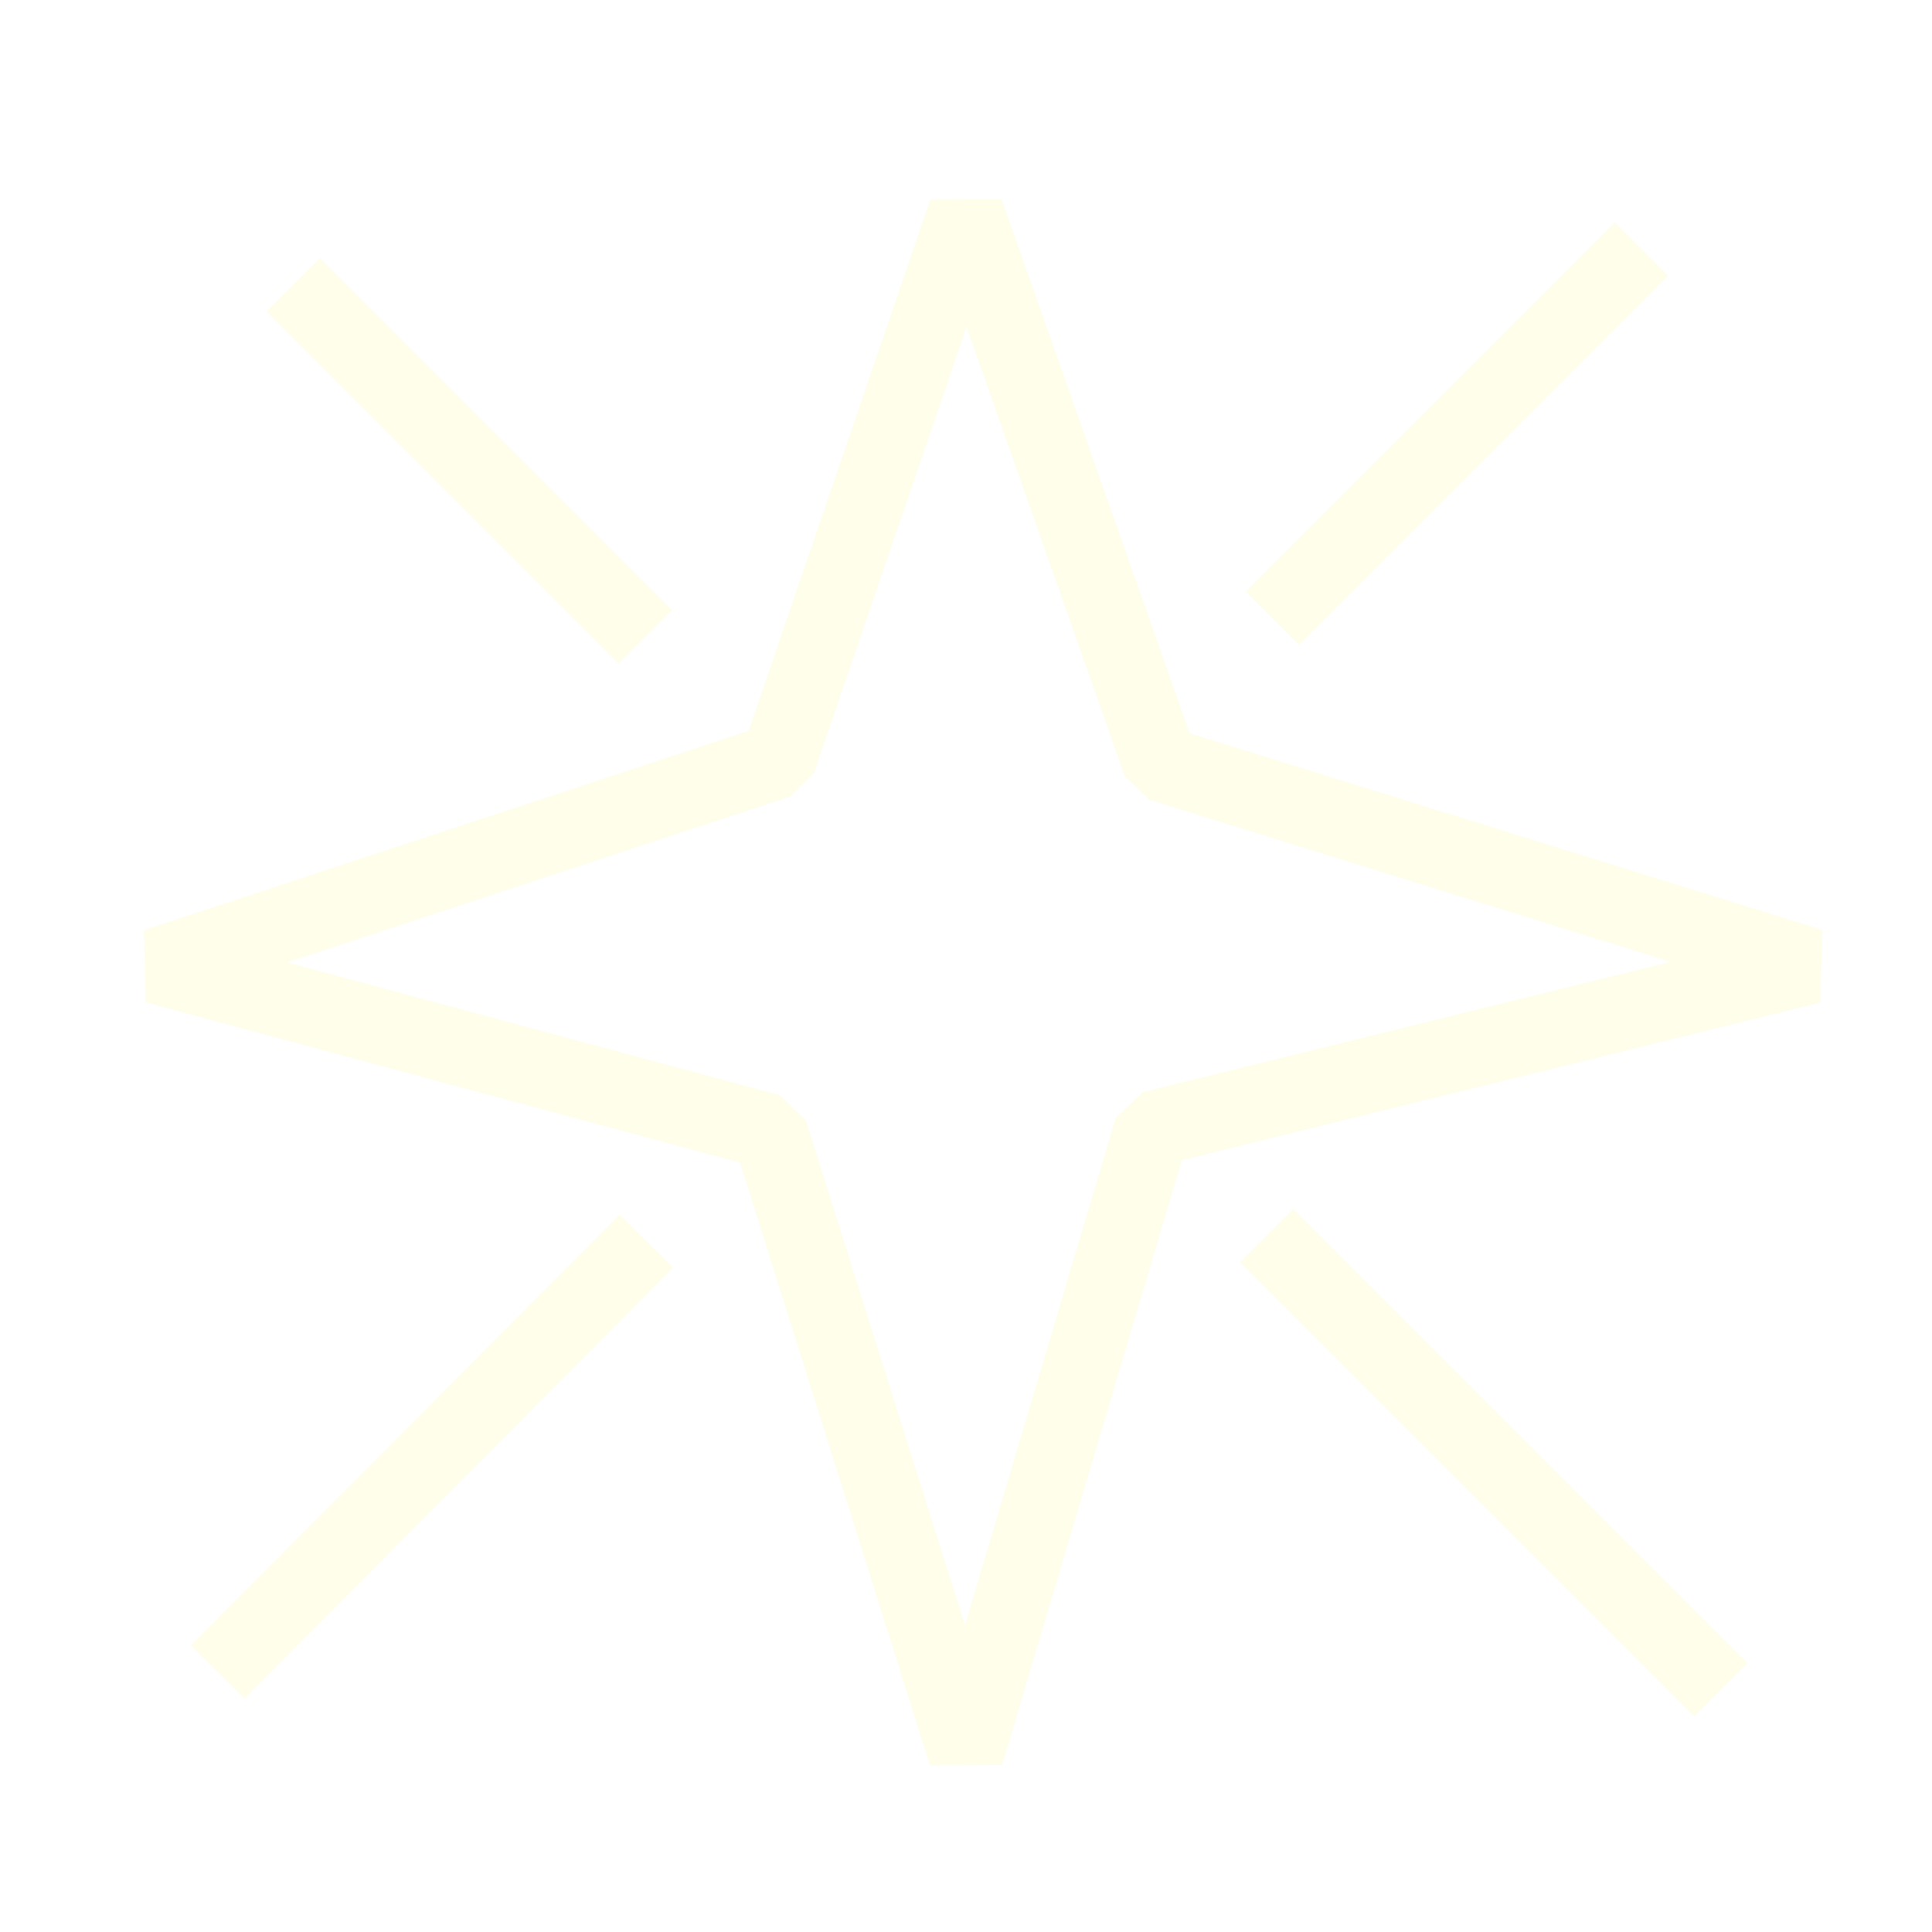
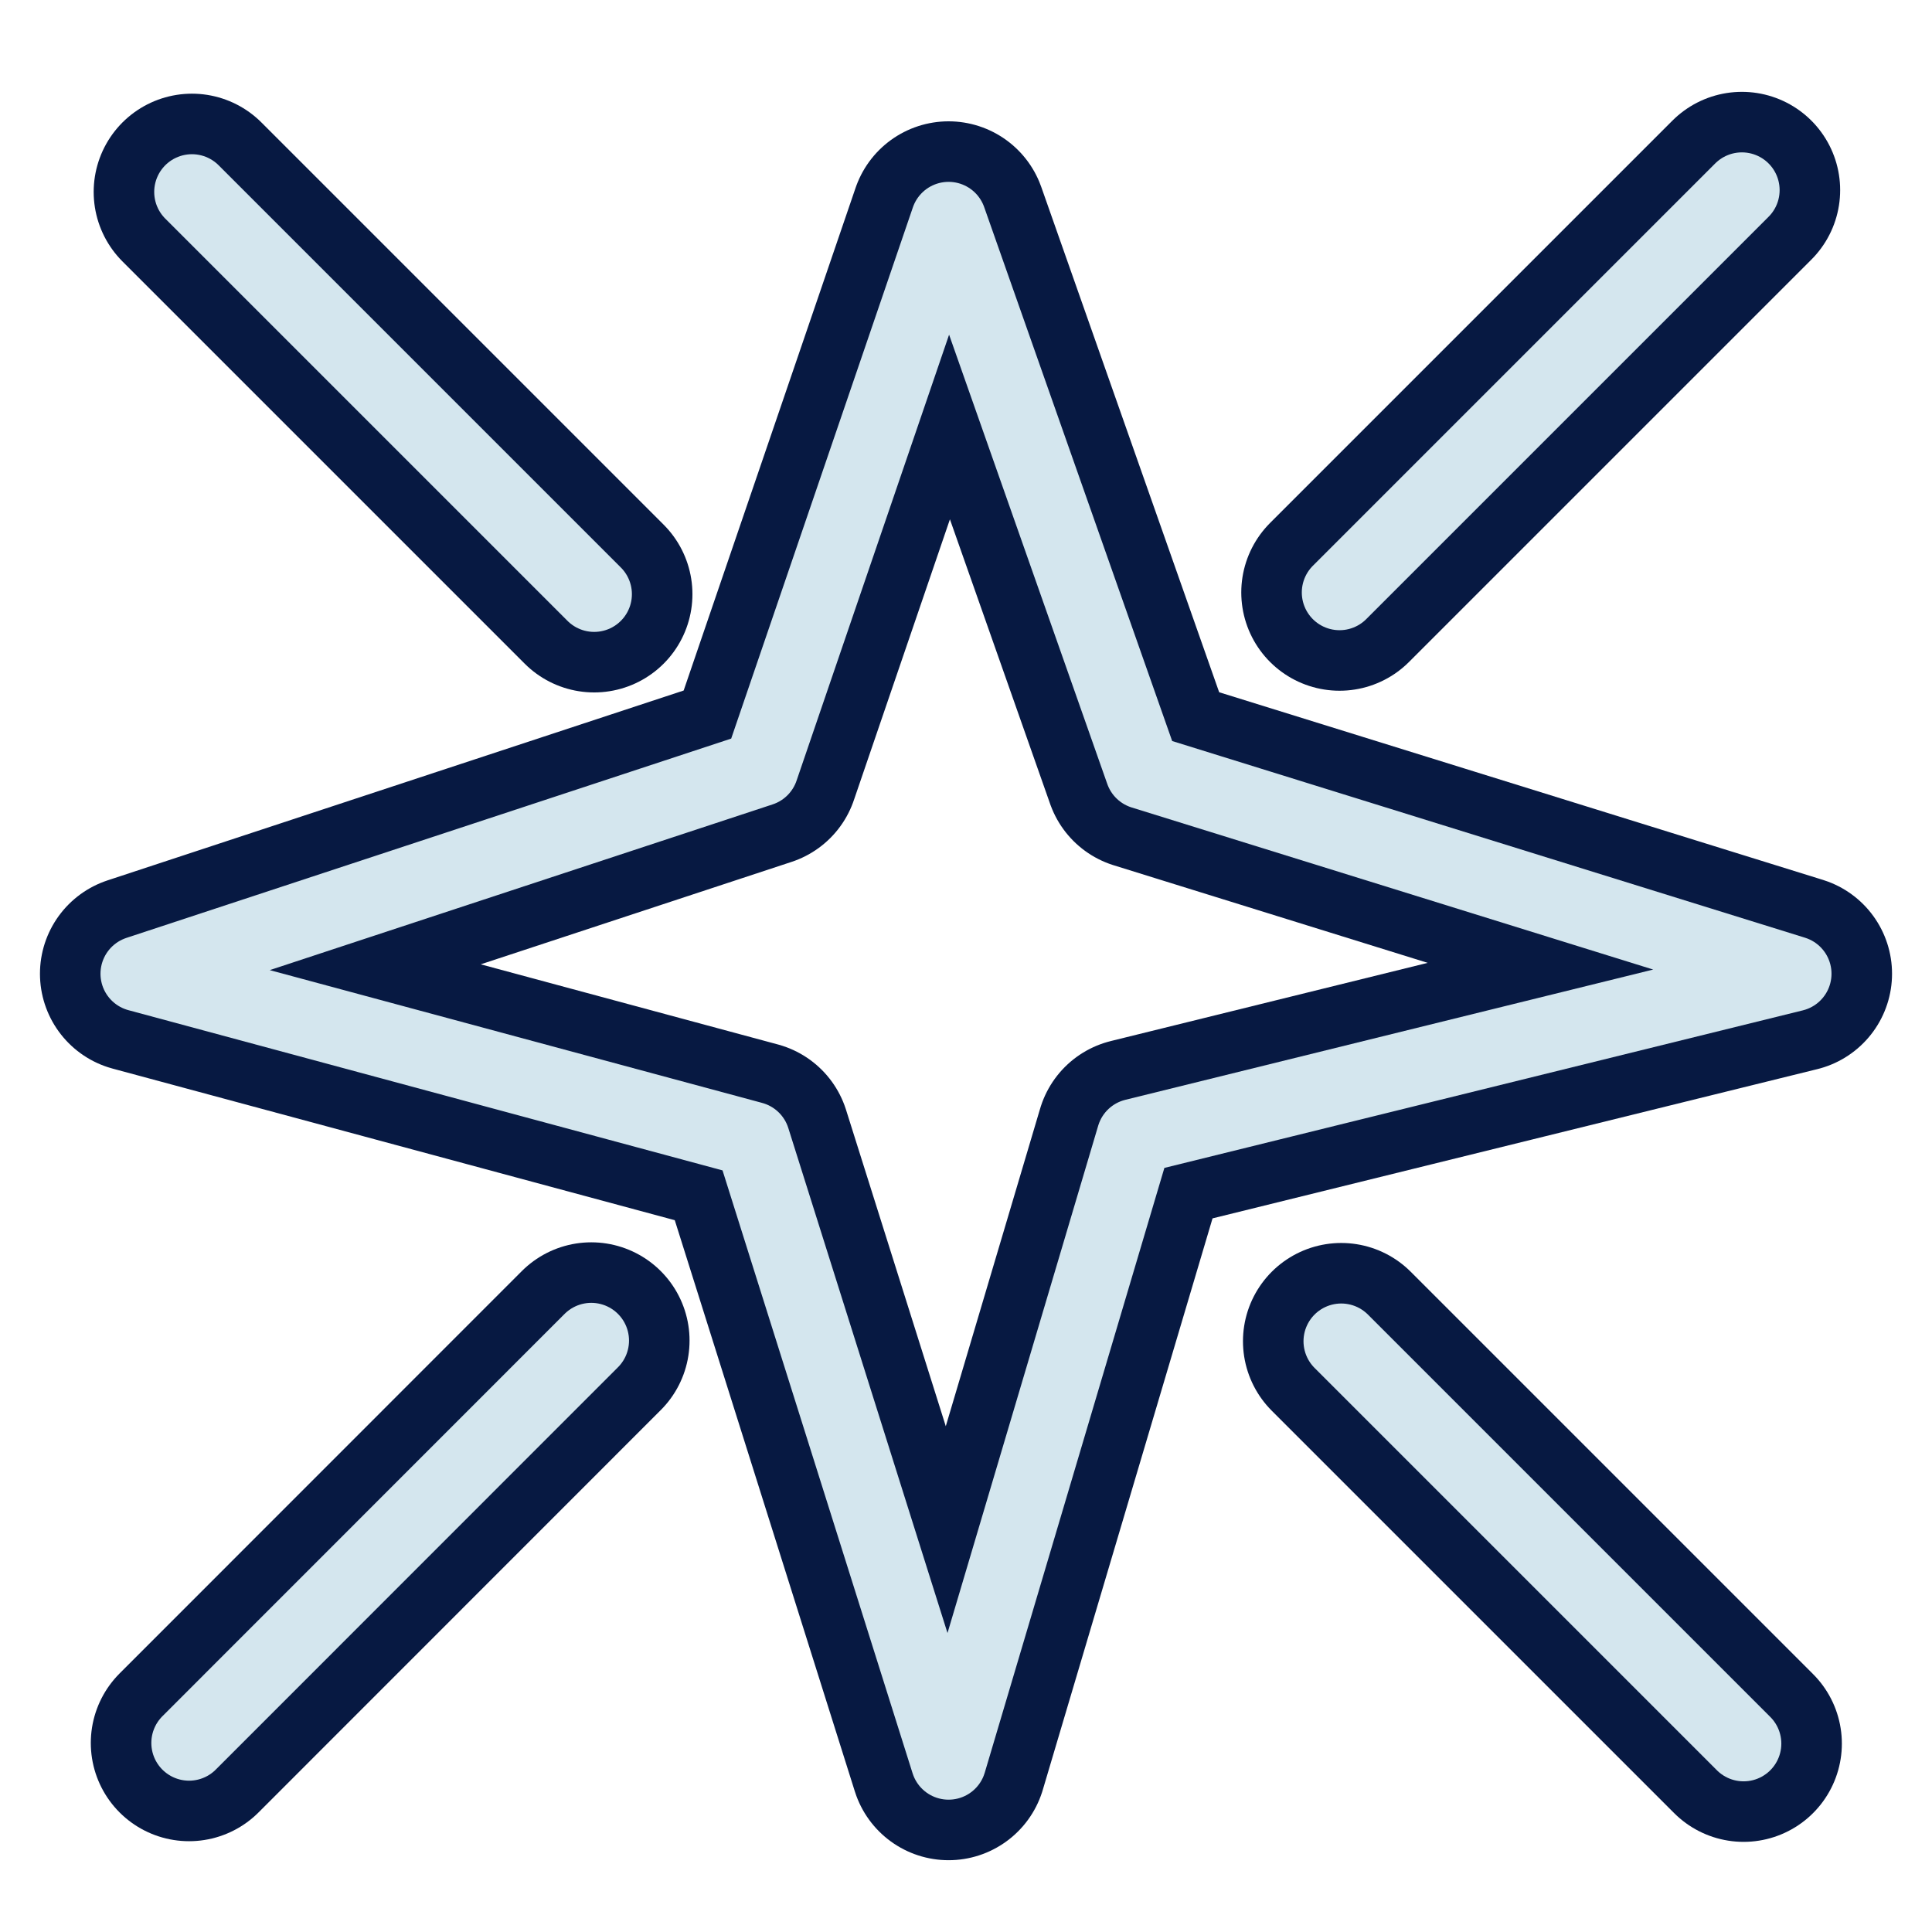
- <svg xmlns="http://www.w3.org/2000/svg" width="1474.56pt" height="1474.56pt" viewBox="0 0 1474.56 1474.56">
-   <defs />
-   <path id="shape0" transform="translate(118.8, 161.64)" fill="none" stroke="#fffeeb" stroke-width="57.6" stroke-linecap="square" stroke-linejoin="bevel" d="M618.48 0L766.8 421.2L1263.6 575.64L760.32 699.84L618.48 1177.2L468.72 702L0 575.64L475.2 419.04Z" />
-   <path id="shape1" transform="translate(244.08, 237.6)" fill="none" stroke="#fffeeb" stroke-width="57.6" stroke-linecap="square" stroke-linejoin="miter" stroke-miterlimit="2" d="M0 0L228.041 228.041" />
-   <path id="shape2" transform="translate(991.44, 210.4039)" fill="none" stroke="#fffeeb" stroke-width="57.6" stroke-linecap="square" stroke-linejoin="miter" stroke-miterlimit="2" d="M0 241.036L241.036 0" />
-   <path id="shape3" transform="translate(987.12, 963.36)" fill="none" stroke="#fffeeb" stroke-width="57.6" stroke-linecap="square" stroke-linejoin="miter" stroke-miterlimit="2" d="M0 0L305.962 305.962" />
-   <path id="shape4" transform="translate(186.4446, 967.68)" fill="none" stroke="#fffeeb" stroke-width="57.6" stroke-linecap="square" stroke-linejoin="miter" stroke-miterlimit="2" d="M286.595 0L0 288.035" />
+ <svg xmlns="http://www.w3.org/2000/svg" version="1.1" id="Layer_1" x="0px" y="0px" viewBox="0 0 1474.6 1474.6" style="enable-background:new 0 0 1474.6 1474.6;" xml:space="preserve">
+   <style type="text/css">
+ 	.st0{fill:none;stroke:#071942;stroke-width:150;stroke-linecap:round;stroke-linejoin:round;}
+ 	.st1{fill:none;stroke:#D4E6EE;stroke-width:57.6;stroke-linecap:round;stroke-linejoin:round;}
+ 	.st2{fill:none;stroke:#071942;stroke-width:150;stroke-linecap:round;stroke-linejoin:round;stroke-miterlimit:2;}
+ 	.st3{fill:none;stroke:#D4E6EE;stroke-width:57.6;stroke-linecap:round;stroke-linejoin:round;stroke-miterlimit:2;}
+ </style>
+   <g id="shape0">
+     <polygon class="st0" points="724,167.6 872.3,588.8 1369.1,743.2 865.8,867.4 724,1344.8 574.2,869.6 105.5,743.2 580.7,586.6  " />
+     <polygon class="st1" points="724,167.6 872.3,588.8 1369.1,743.2 865.8,867.4 724,1344.8 574.2,869.6 105.5,743.2 580.7,586.6  " />
+   </g>
+   <g>
+     <line class="st2" x1="144.3" y1="1330.3" x2="451.3" y2="1023.2" />
+     <line class="st3" x1="144.3" y1="1330.3" x2="451.3" y2="1023.2" />
+   </g>
+   <g>
+     <line class="st2" x1="1330.8" y1="1330.8" x2="1023.7" y2="1023.7" />
+     <line class="st3" x1="1330.8" y1="1330.8" x2="1023.7" y2="1023.7" />
+   </g>
+   <g>
+     <line class="st2" x1="1329.5" y1="145.1" x2="1022.4" y2="452.2" />
+     <line class="st3" x1="1329.5" y1="145.1" x2="1022.4" y2="452.2" />
+   </g>
+   <g>
+     <line class="st2" x1="146.5" y1="146.5" x2="453.5" y2="453.5" />
+     <line class="st3" x1="146.5" y1="146.5" x2="453.5" y2="453.5" />
+   </g>
</svg>
